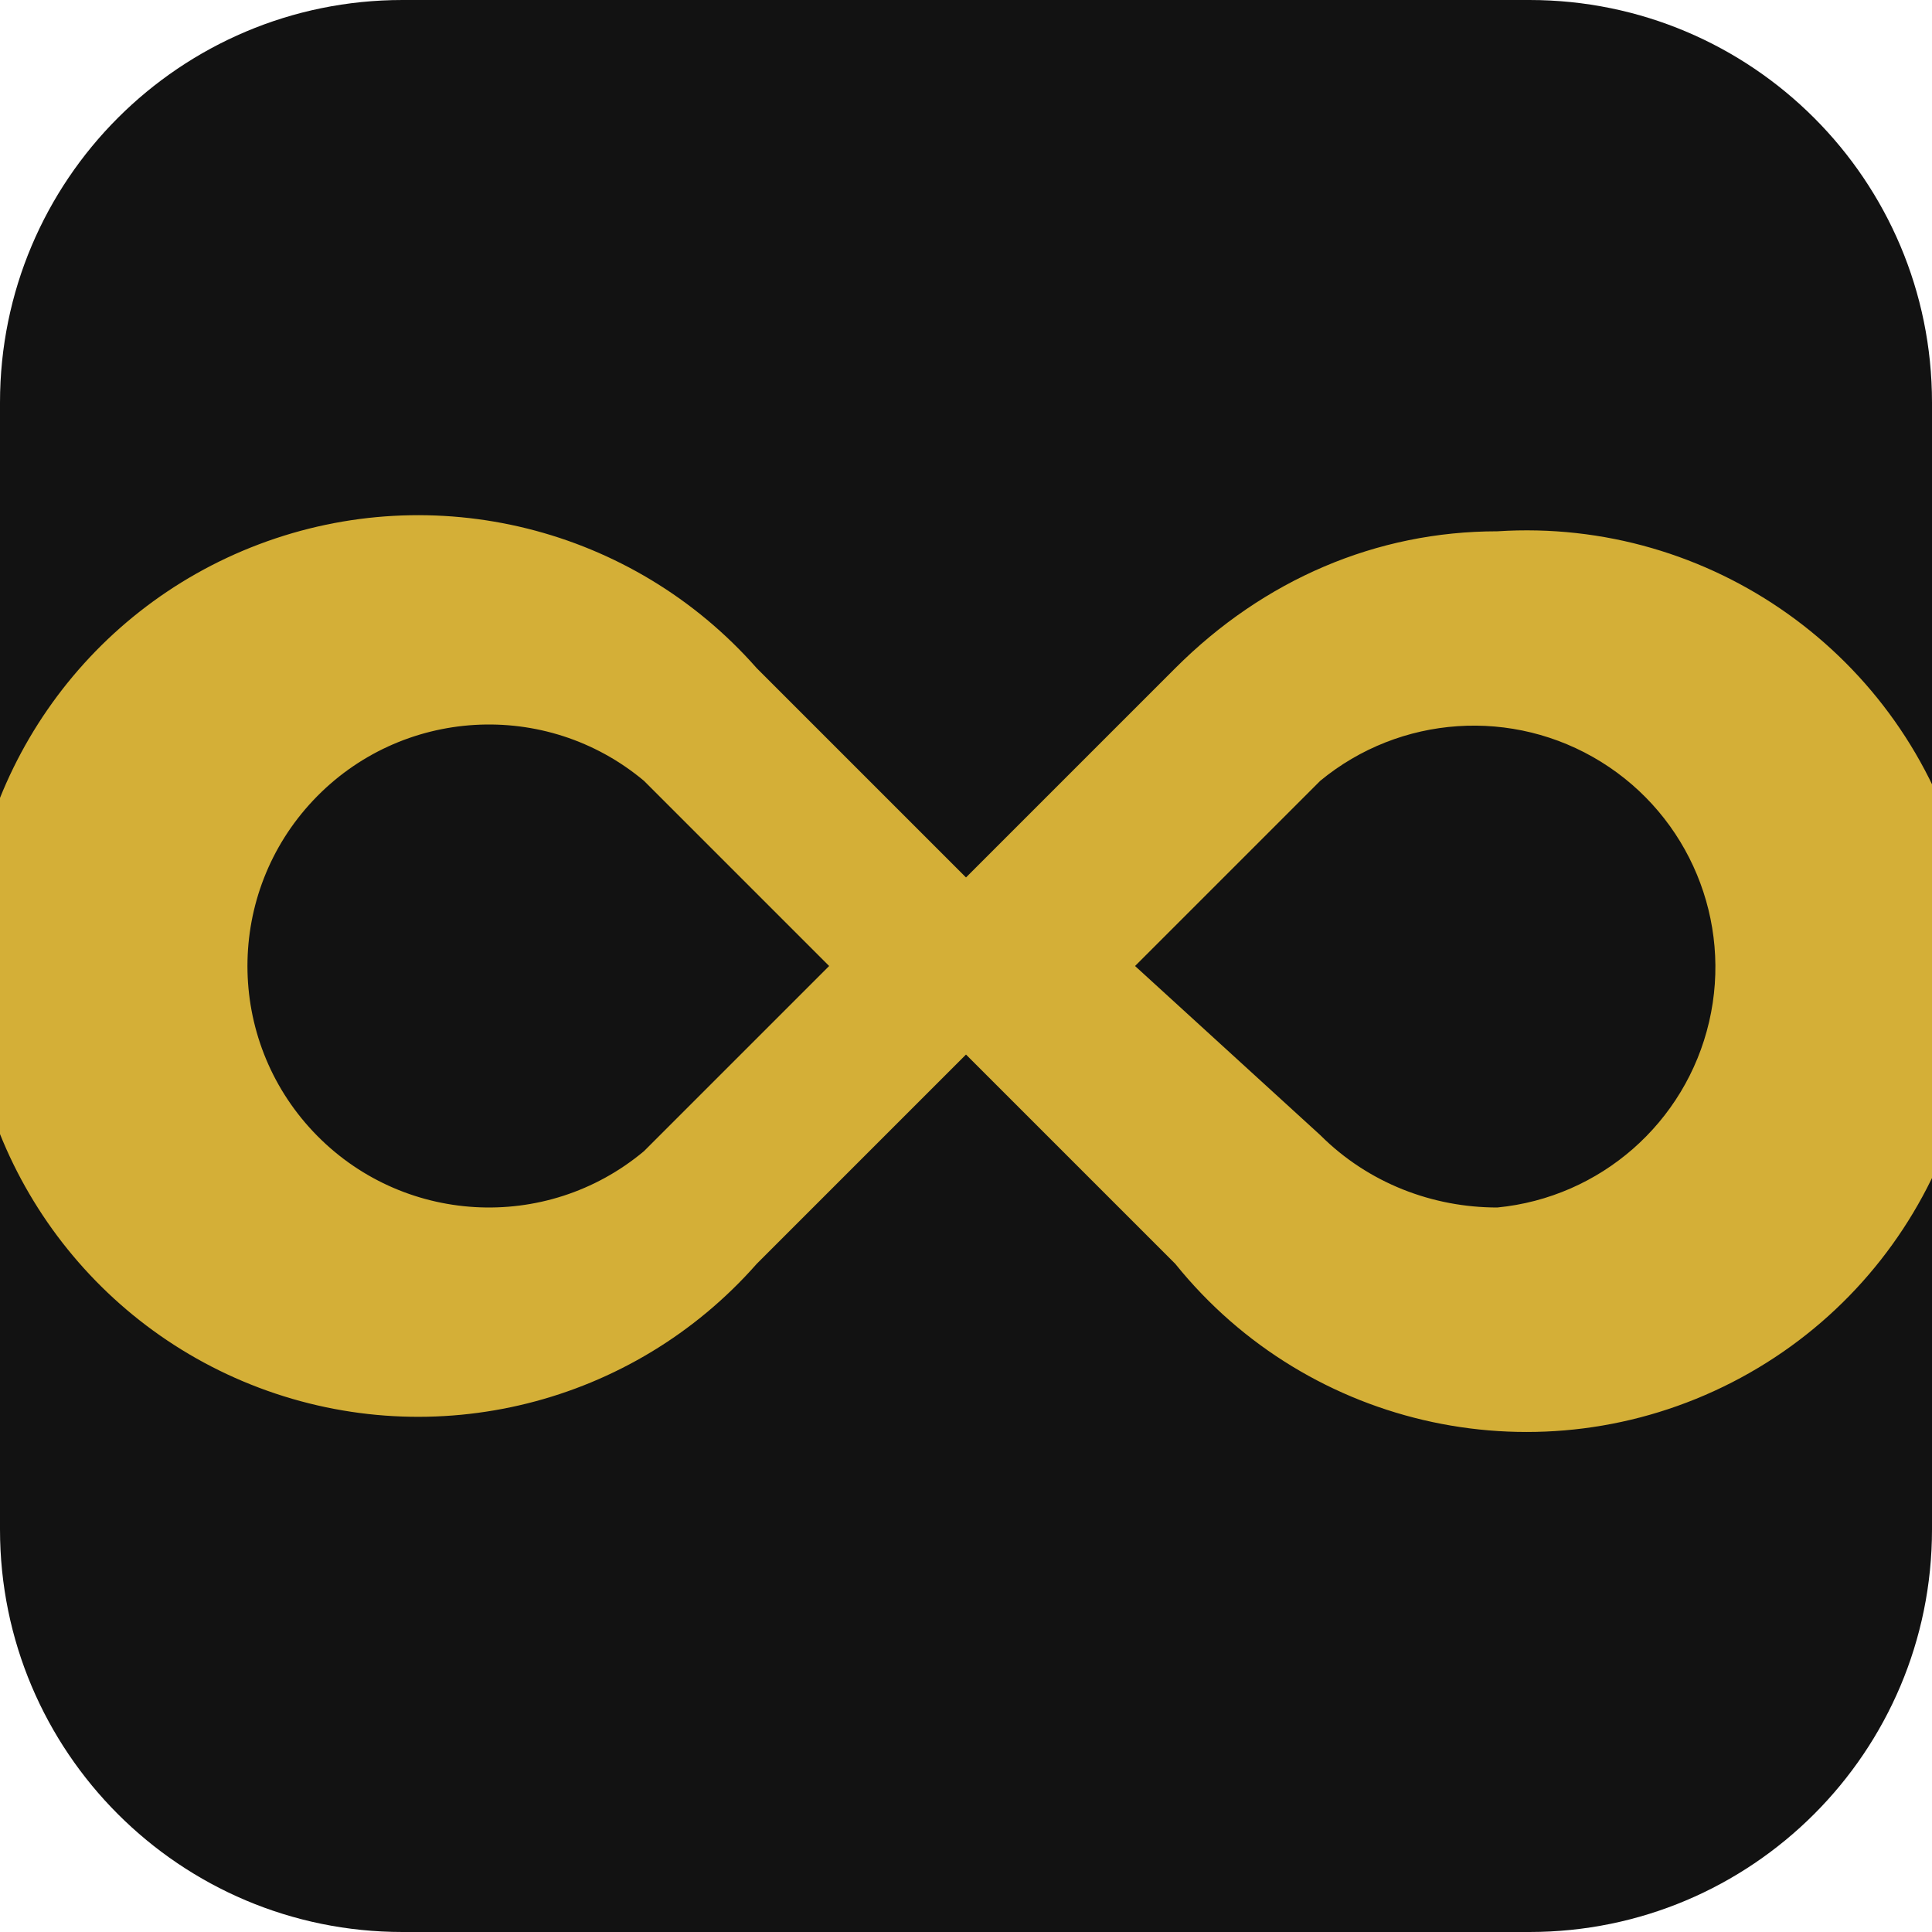
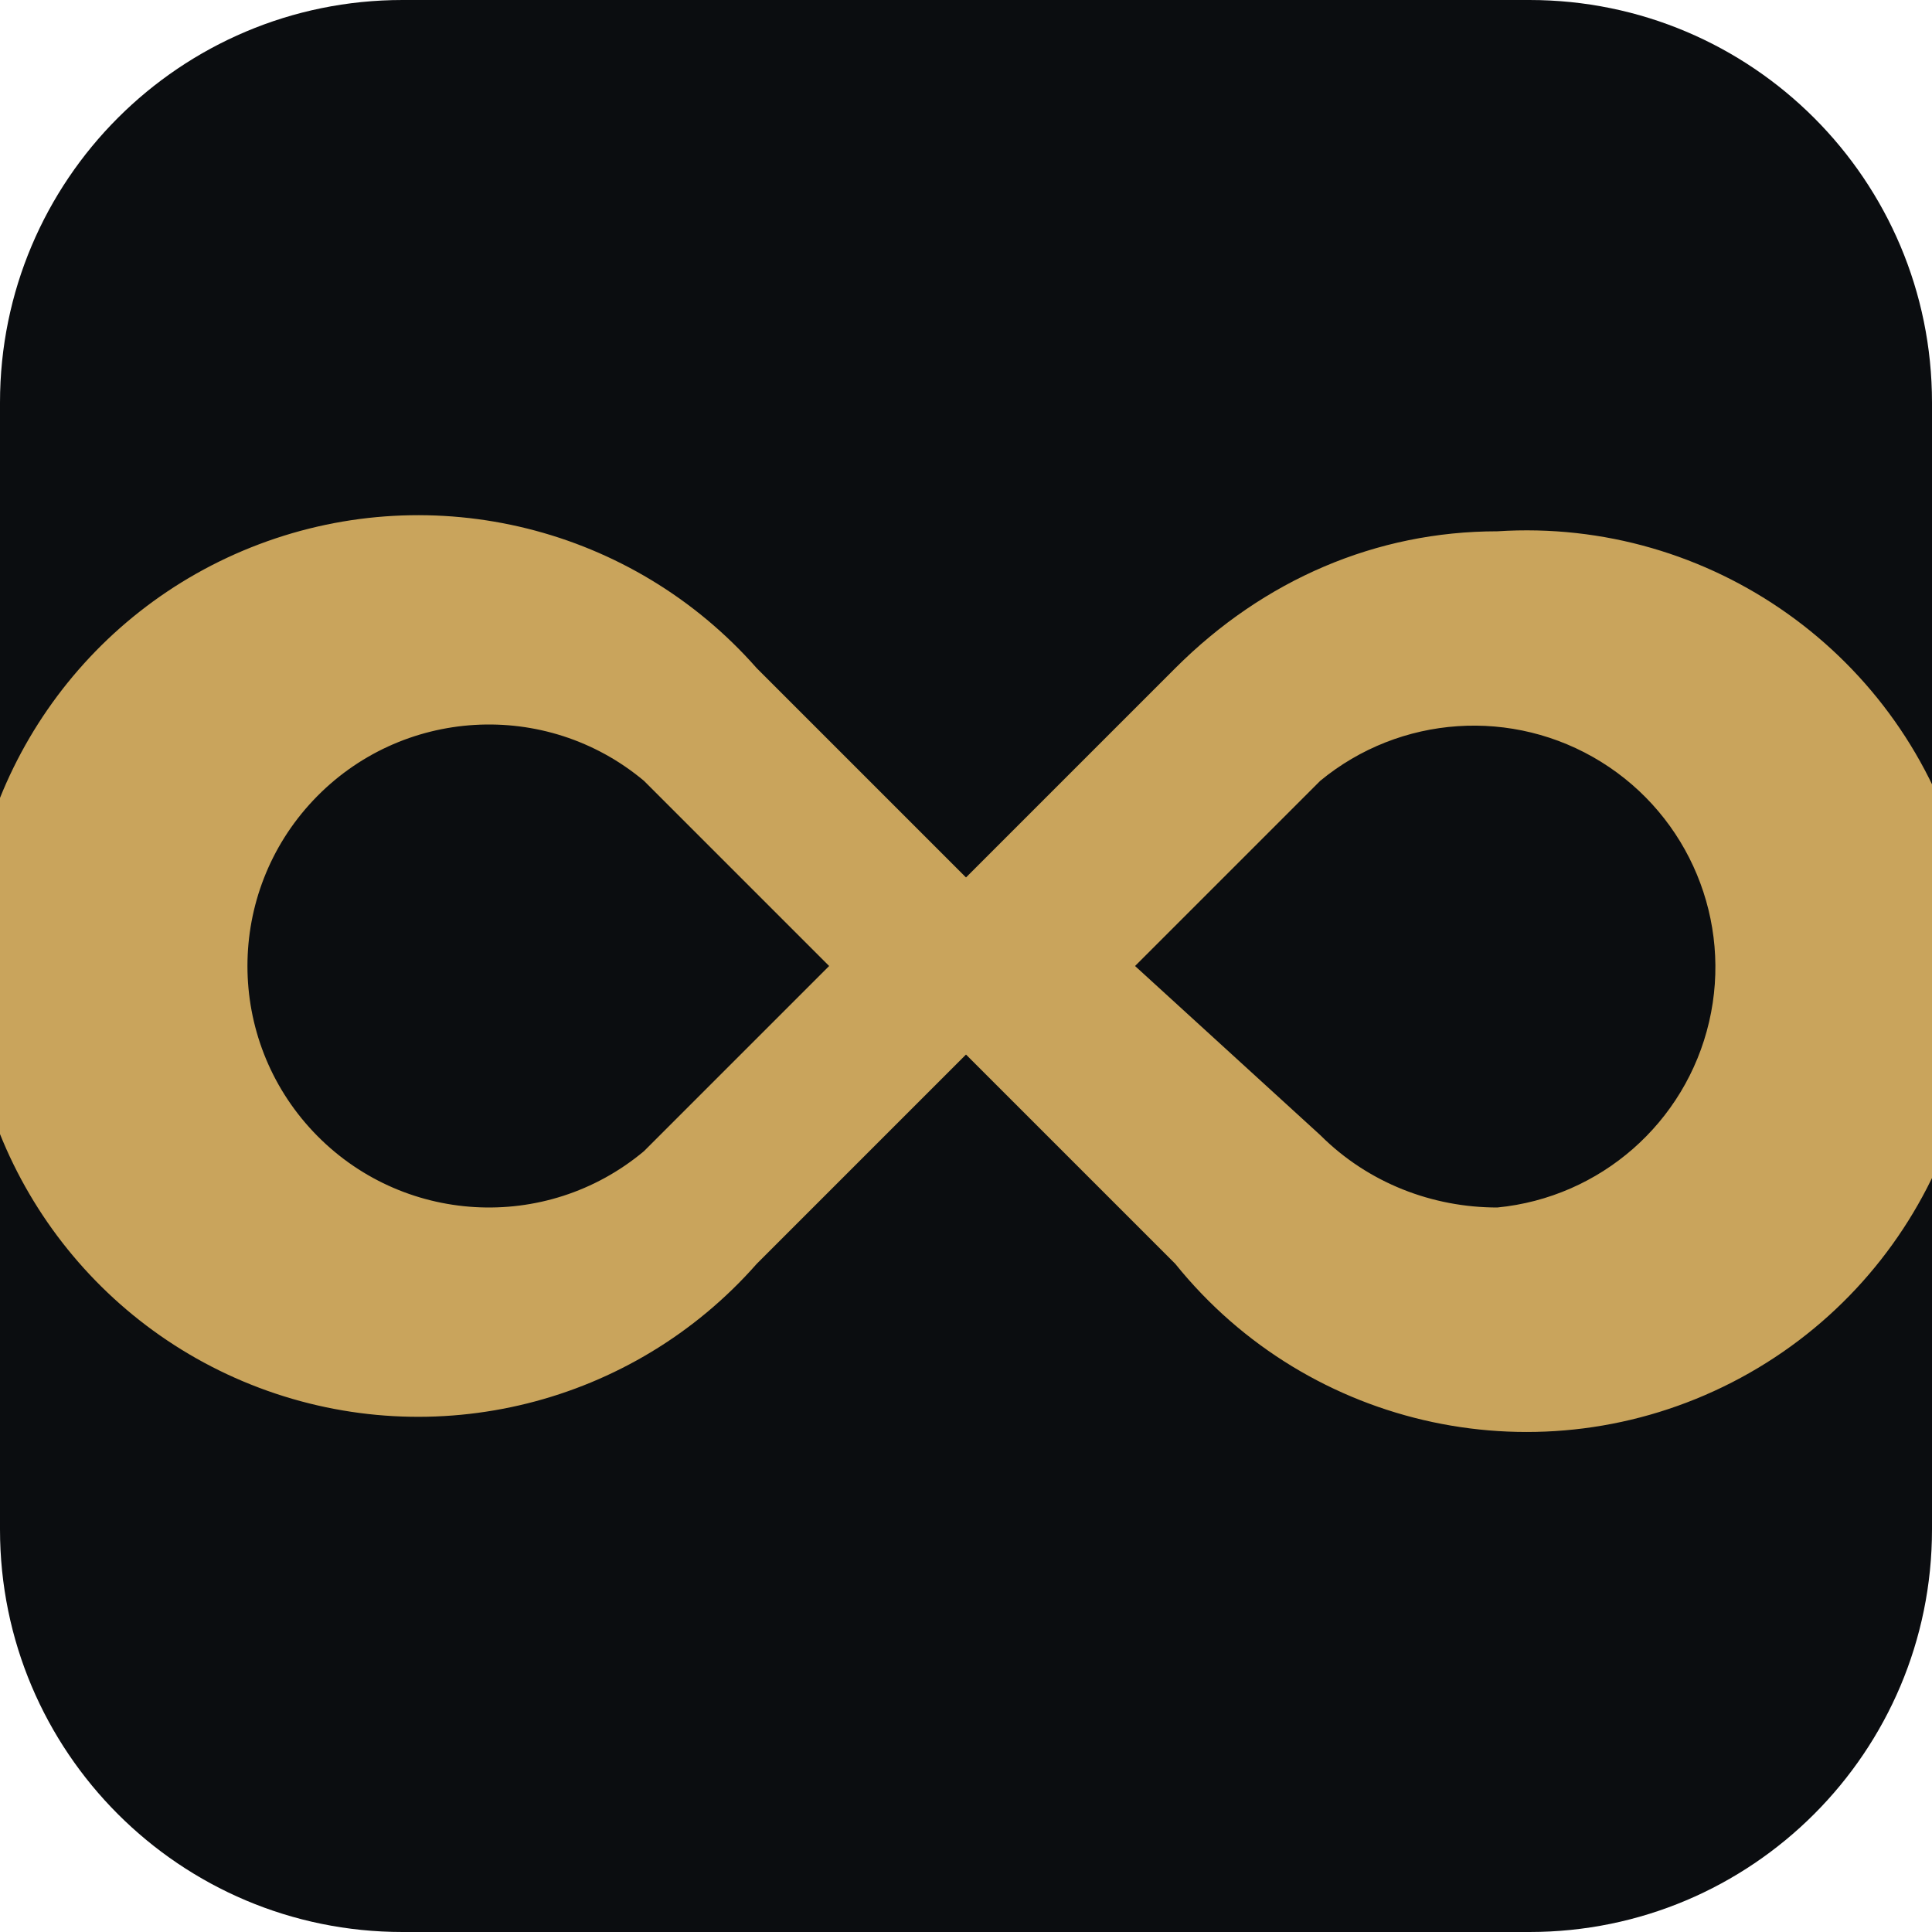
<svg xmlns="http://www.w3.org/2000/svg" viewBox="0 0 24 24">
-   <rect width="24" height="24" rx="5" fill="#121212" />
-   <path d="M18.6 6.6c-1.5 0-2.9.6-4 1.7L12 10.9 9.4 8.3a5.6 5.6 0 1 0 0 7.4l2.6-2.6 2.6 2.6a5.6 5.6 0 1 0 4-9.1zM8 14.3a3 3 0 1 1 0-4.6l2.3 2.3L8 14.3zm10.6.7c-.8 0-1.6-.3-2.2-.9L14.1 12l2.3-2.3a3 3 0 1 1 2.2 5.3z" fill="#d4af37" />
+   <rect width="24" height="24" rx="5" fill="#0b0d10" />
+   <path d="M18.6 6.6c-1.5 0-2.9.6-4 1.7L12 10.9 9.4 8.3a5.6 5.6 0 1 0 0 7.4l2.6-2.6 2.6 2.6a5.6 5.6 0 1 0 4-9.1zM8 14.3a3 3 0 1 1 0-4.6l2.3 2.3L8 14.3zm10.6.7c-.8 0-1.6-.3-2.2-.9L14.1 12l2.3-2.3a3 3 0 1 1 2.2 5.3z" fill="#c9a45c" />
</svg>
